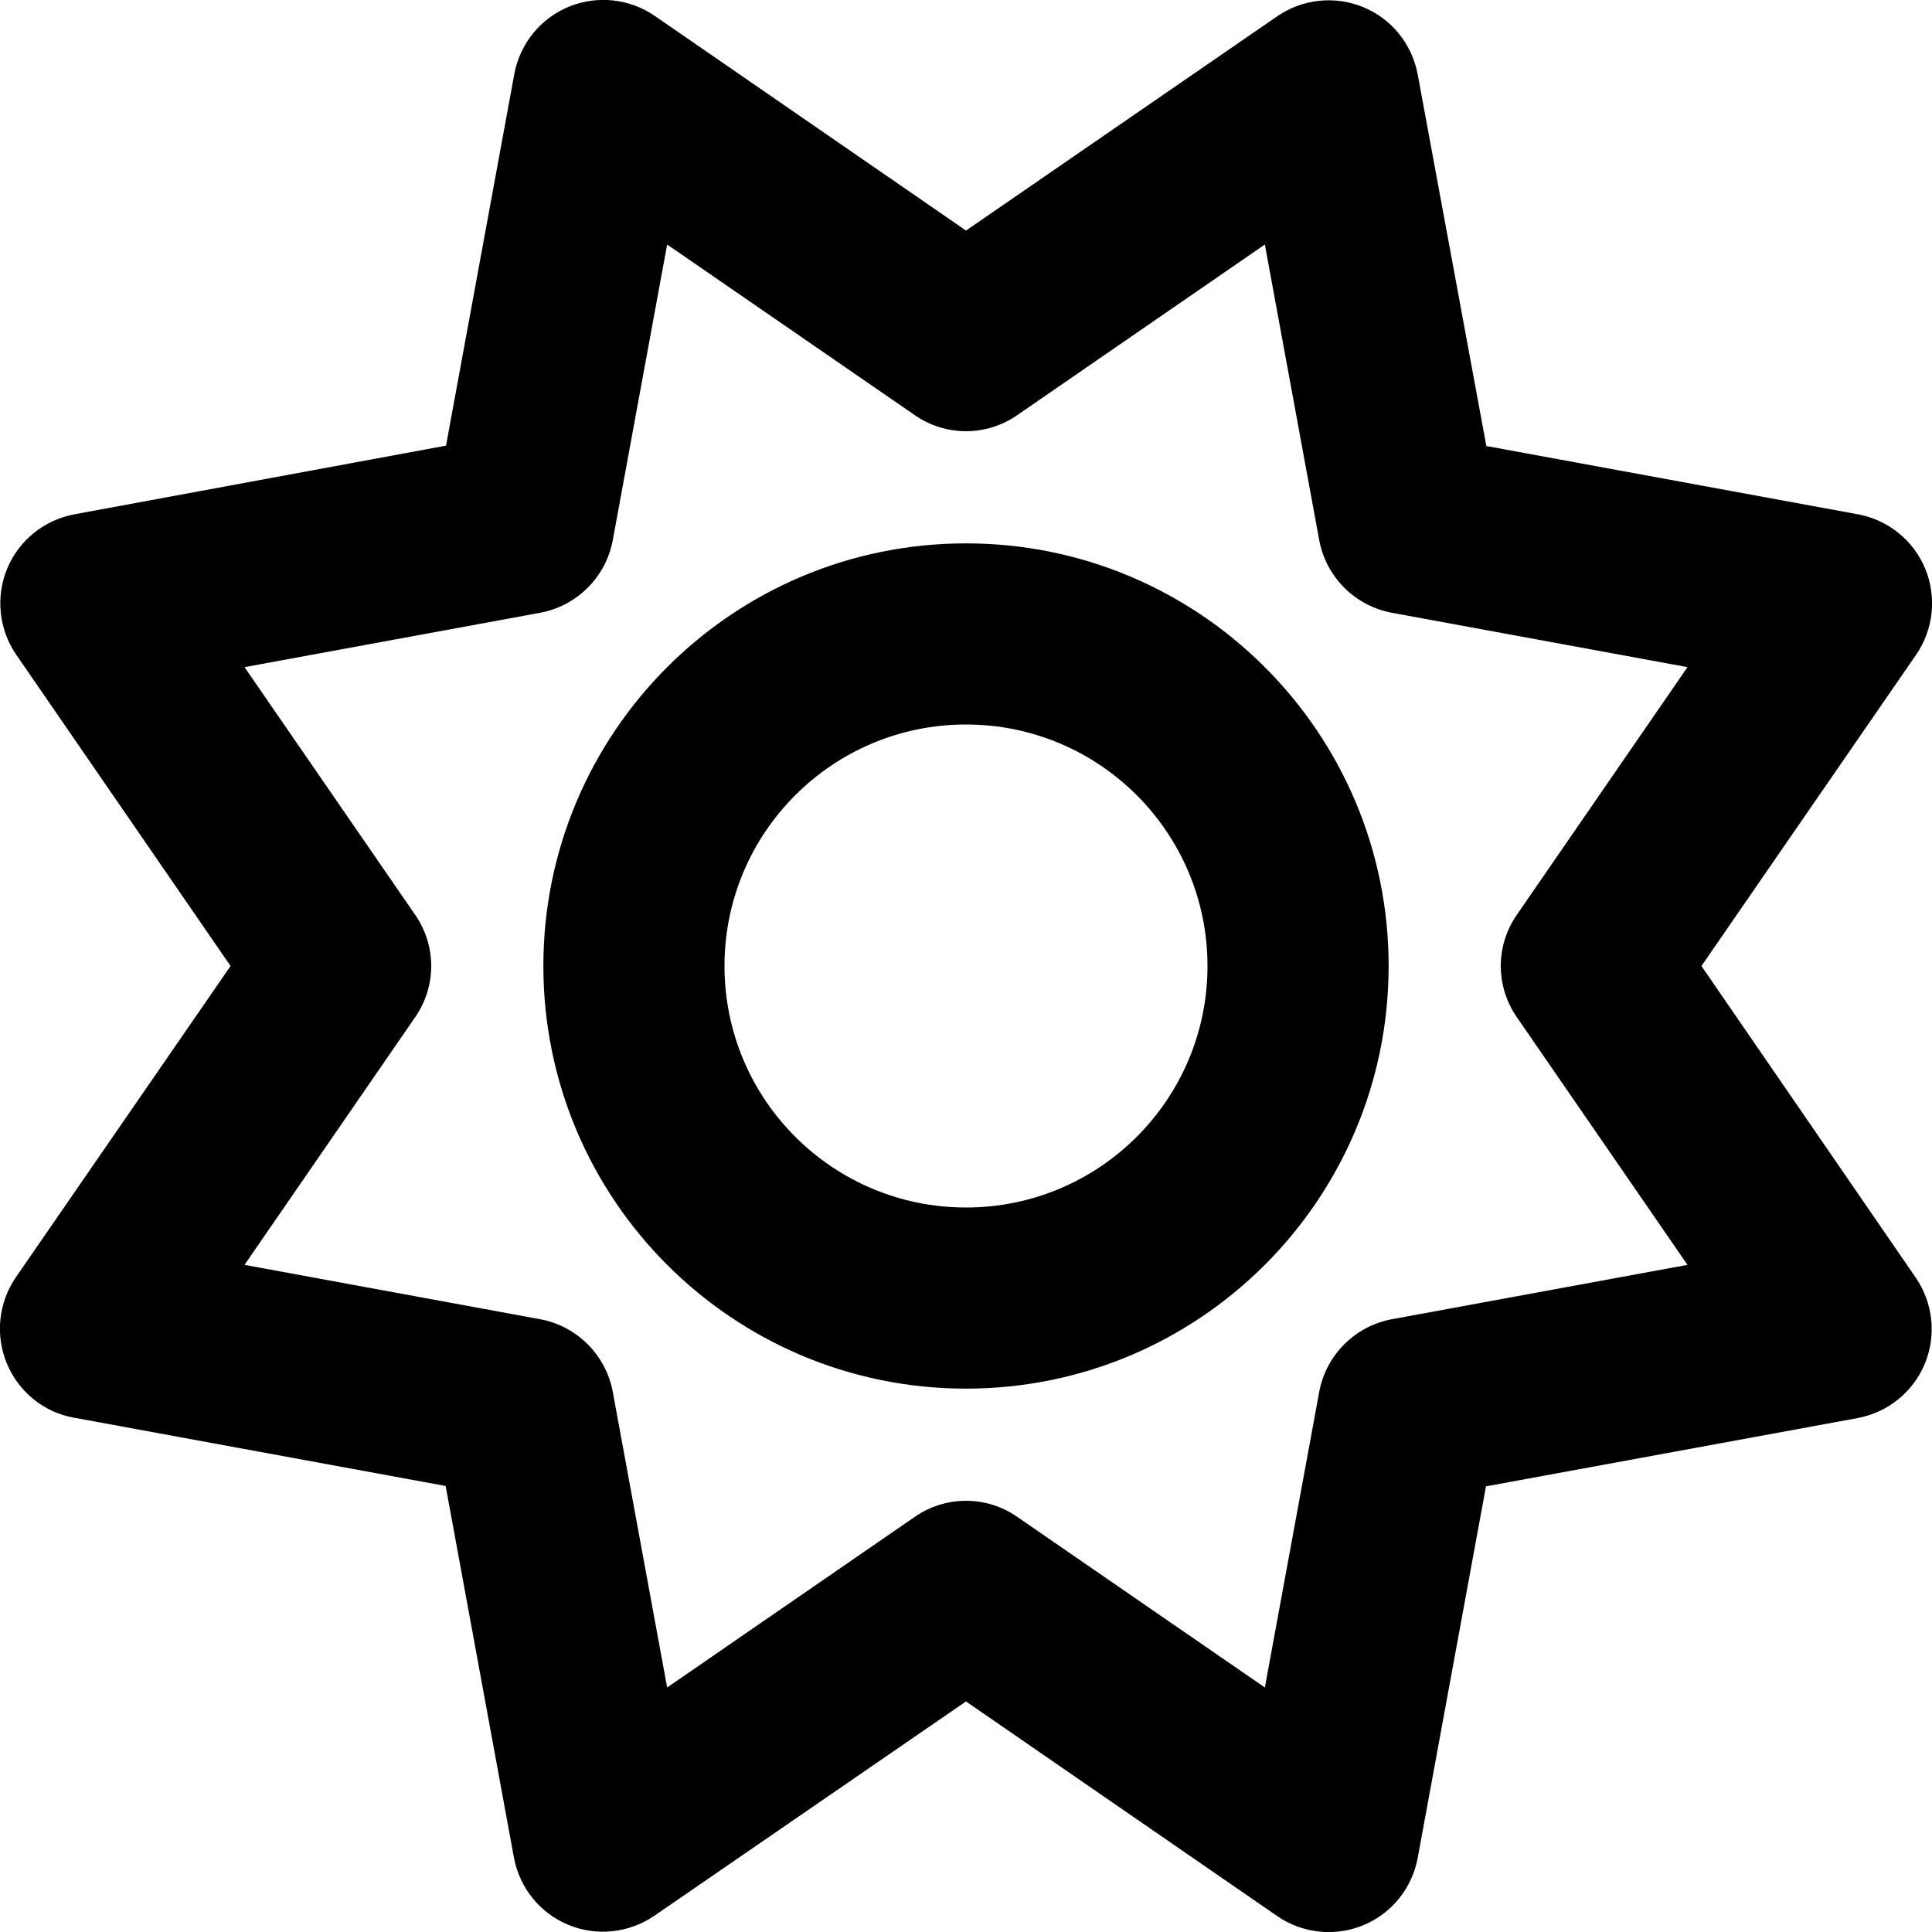
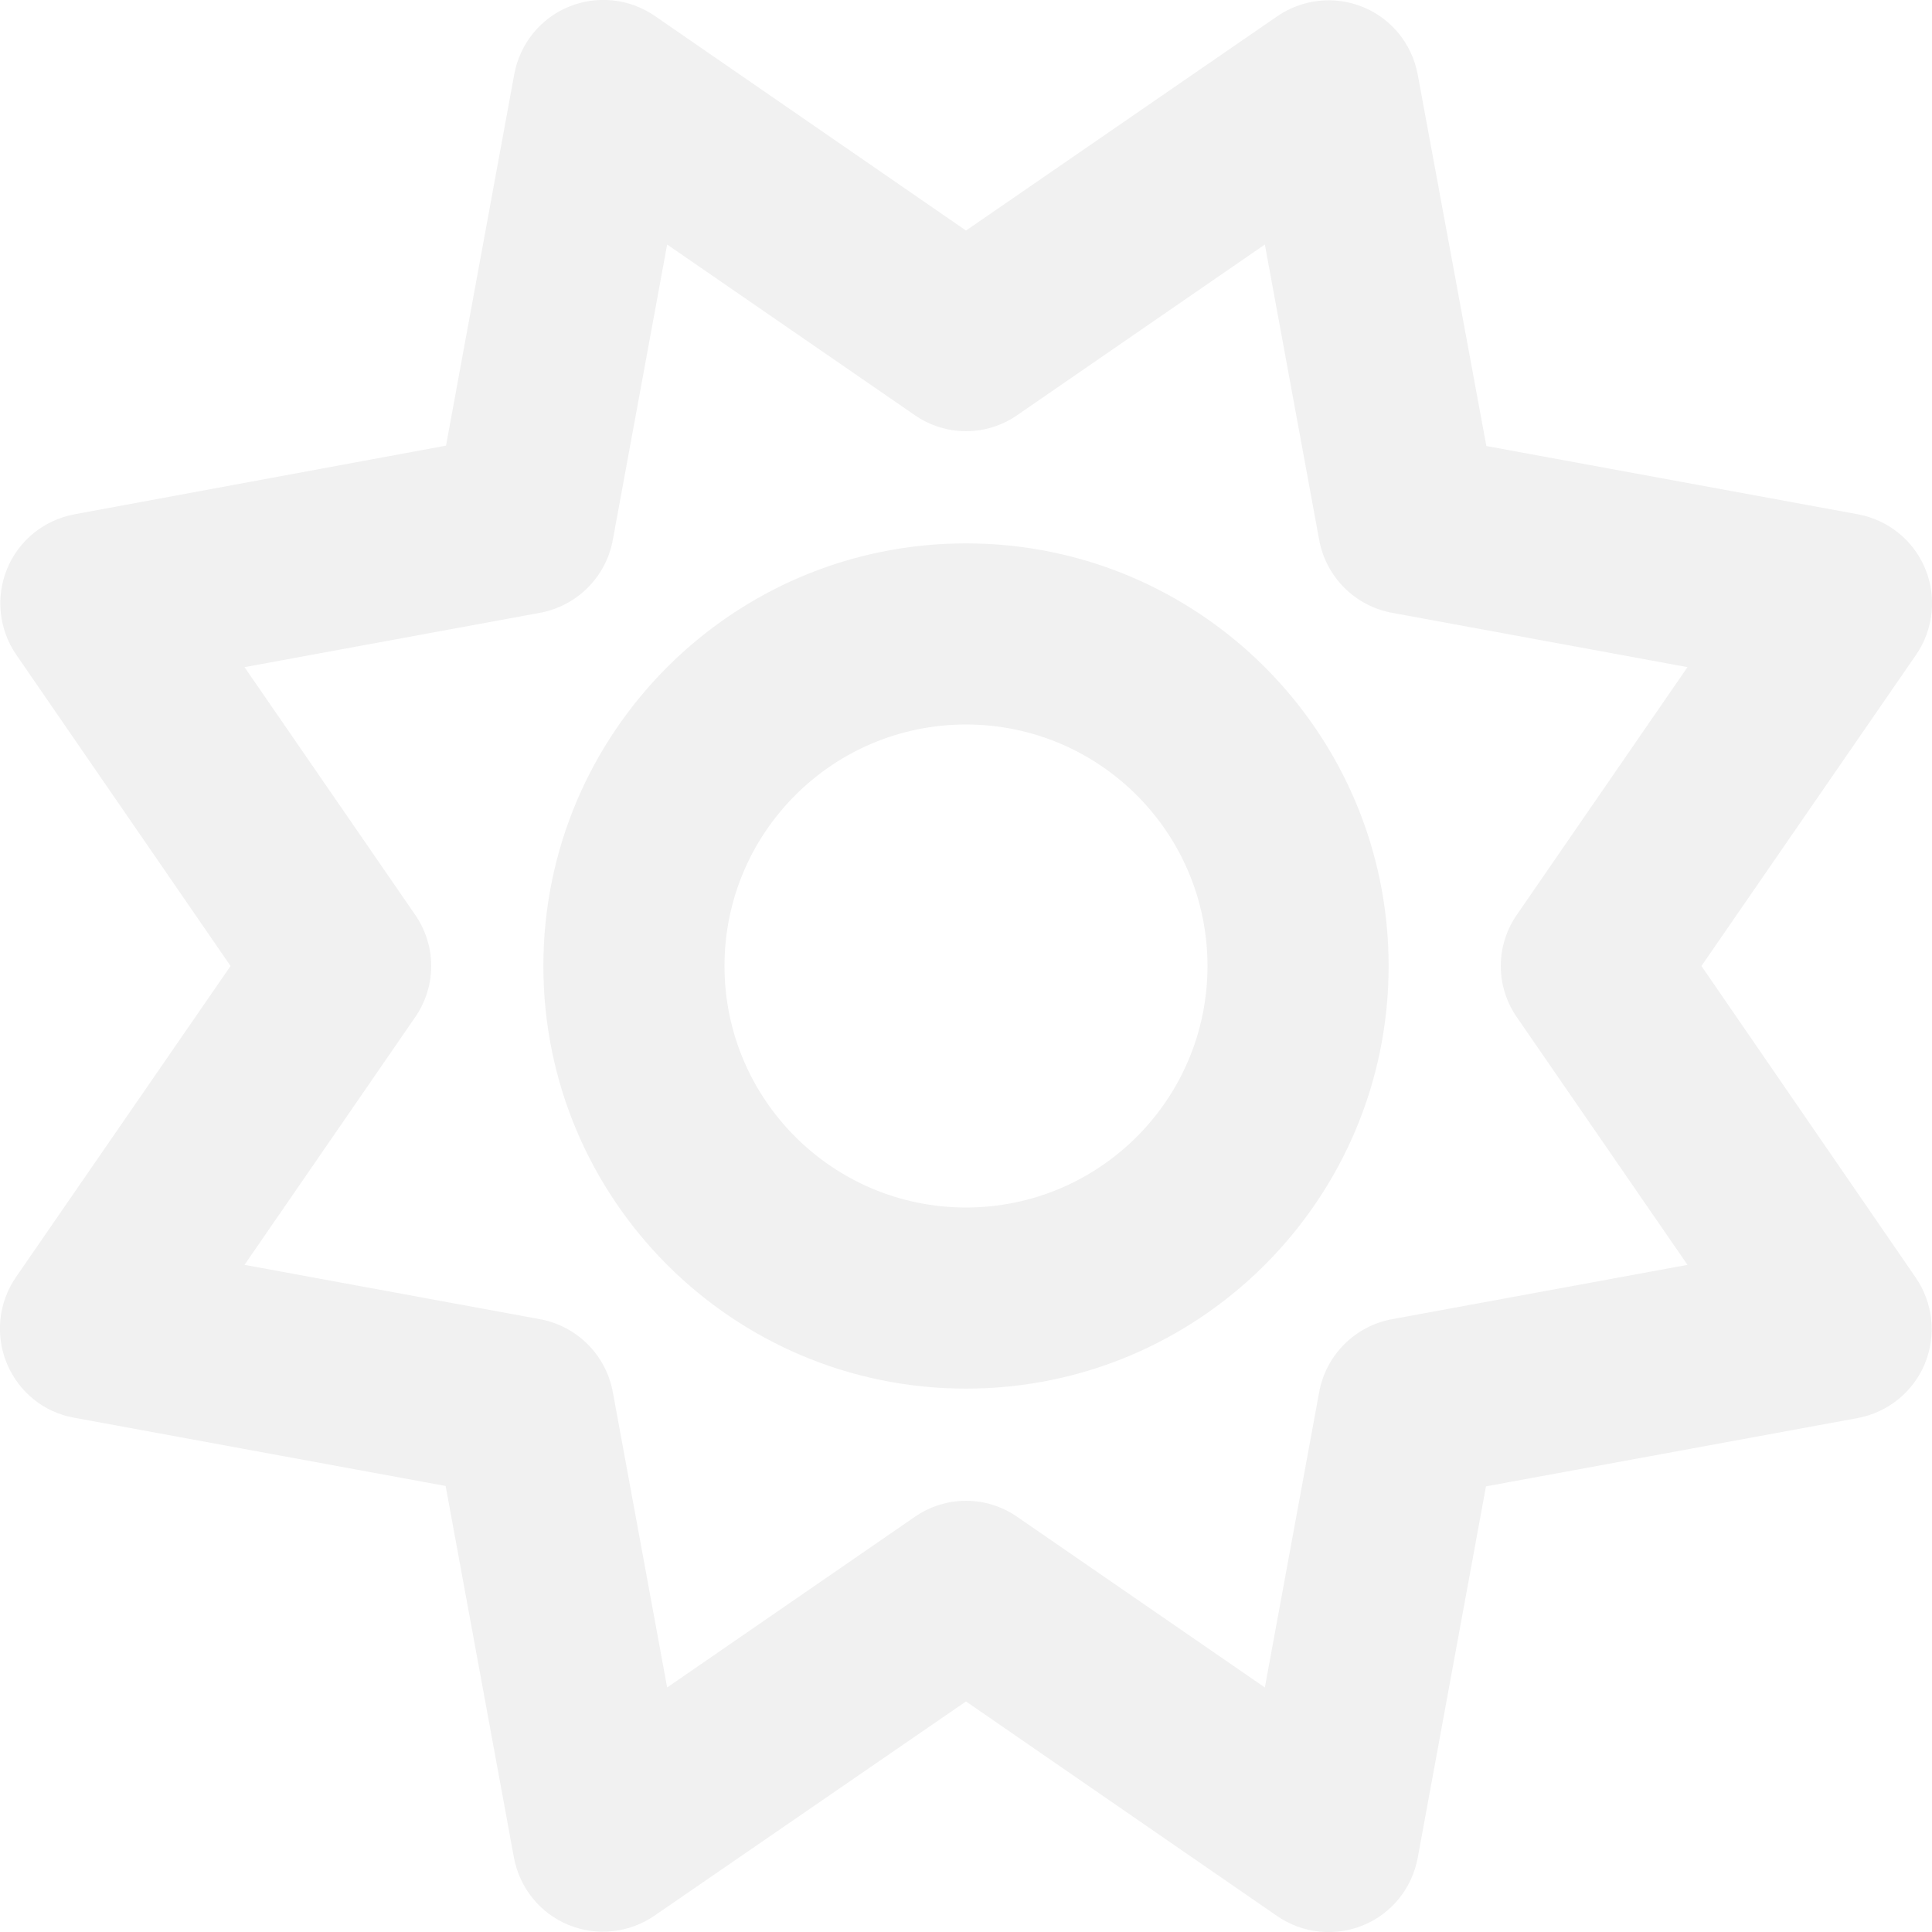
- <svg xmlns="http://www.w3.org/2000/svg" viewBox="0 0 512 512">
+ <svg xmlns="http://www.w3.org/2000/svg" height="1em" viewBox="0 0 512 512">
+   <style>svg{fill:#f1f1f1}</style>
  <path d="M375.7 19.7c-1.5-8-6.9-14.7-14.4-17.8s-16.1-2.2-22.8 2.4L256 61.1 173.5 4.2c-6.7-4.6-15.3-5.5-22.8-2.4s-12.9 9.8-14.4 17.8l-18.1 98.5L19.7 136.3c-8 1.5-14.7 6.9-17.8 14.4s-2.2 16.1 2.4 22.8L61.1 256 4.2 338.5c-4.6 6.7-5.5 15.3-2.4 22.8s9.8 13 17.8 14.4l98.5 18.1 18.1 98.5c1.5 8 6.9 14.7 14.4 17.8s16.1 2.2 22.8-2.4L256 450.9l82.5 56.9c6.7 4.6 15.3 5.5 22.8 2.4s12.9-9.8 14.4-17.8l18.1-98.5 98.5-18.1c8-1.5 14.7-6.9 17.8-14.4s2.2-16.1-2.4-22.8L450.9 256l56.9-82.5c4.6-6.7 5.5-15.3 2.4-22.8s-9.8-12.9-17.8-14.4l-98.5-18.1L375.7 19.7zM269.6 110l65.6-45.2 14.4 78.3c1.8 9.8 9.5 17.5 19.3 19.3l78.3 14.4L402 242.4c-5.7 8.2-5.7 19 0 27.2l45.2 65.6-78.3 14.4c-9.8 1.8-17.5 9.5-19.3 19.3l-14.4 78.3L269.6 402c-8.2-5.7-19-5.7-27.2 0l-65.6 45.2-14.4-78.3c-1.8-9.8-9.5-17.5-19.3-19.3L64.8 335.2 110 269.6c5.7-8.2 5.7-19 0-27.2L64.8 176.8l78.3-14.4c9.8-1.8 17.5-9.5 19.3-19.3l14.4-78.3L242.4 110c8.2 5.7 19 5.7 27.2 0zM256 368a112 112 0 1 0 0-224 112 112 0 1 0 0 224zM192 256a64 64 0 1 1 128 0 64 64 0 1 1 -128 0z" />
</svg>
